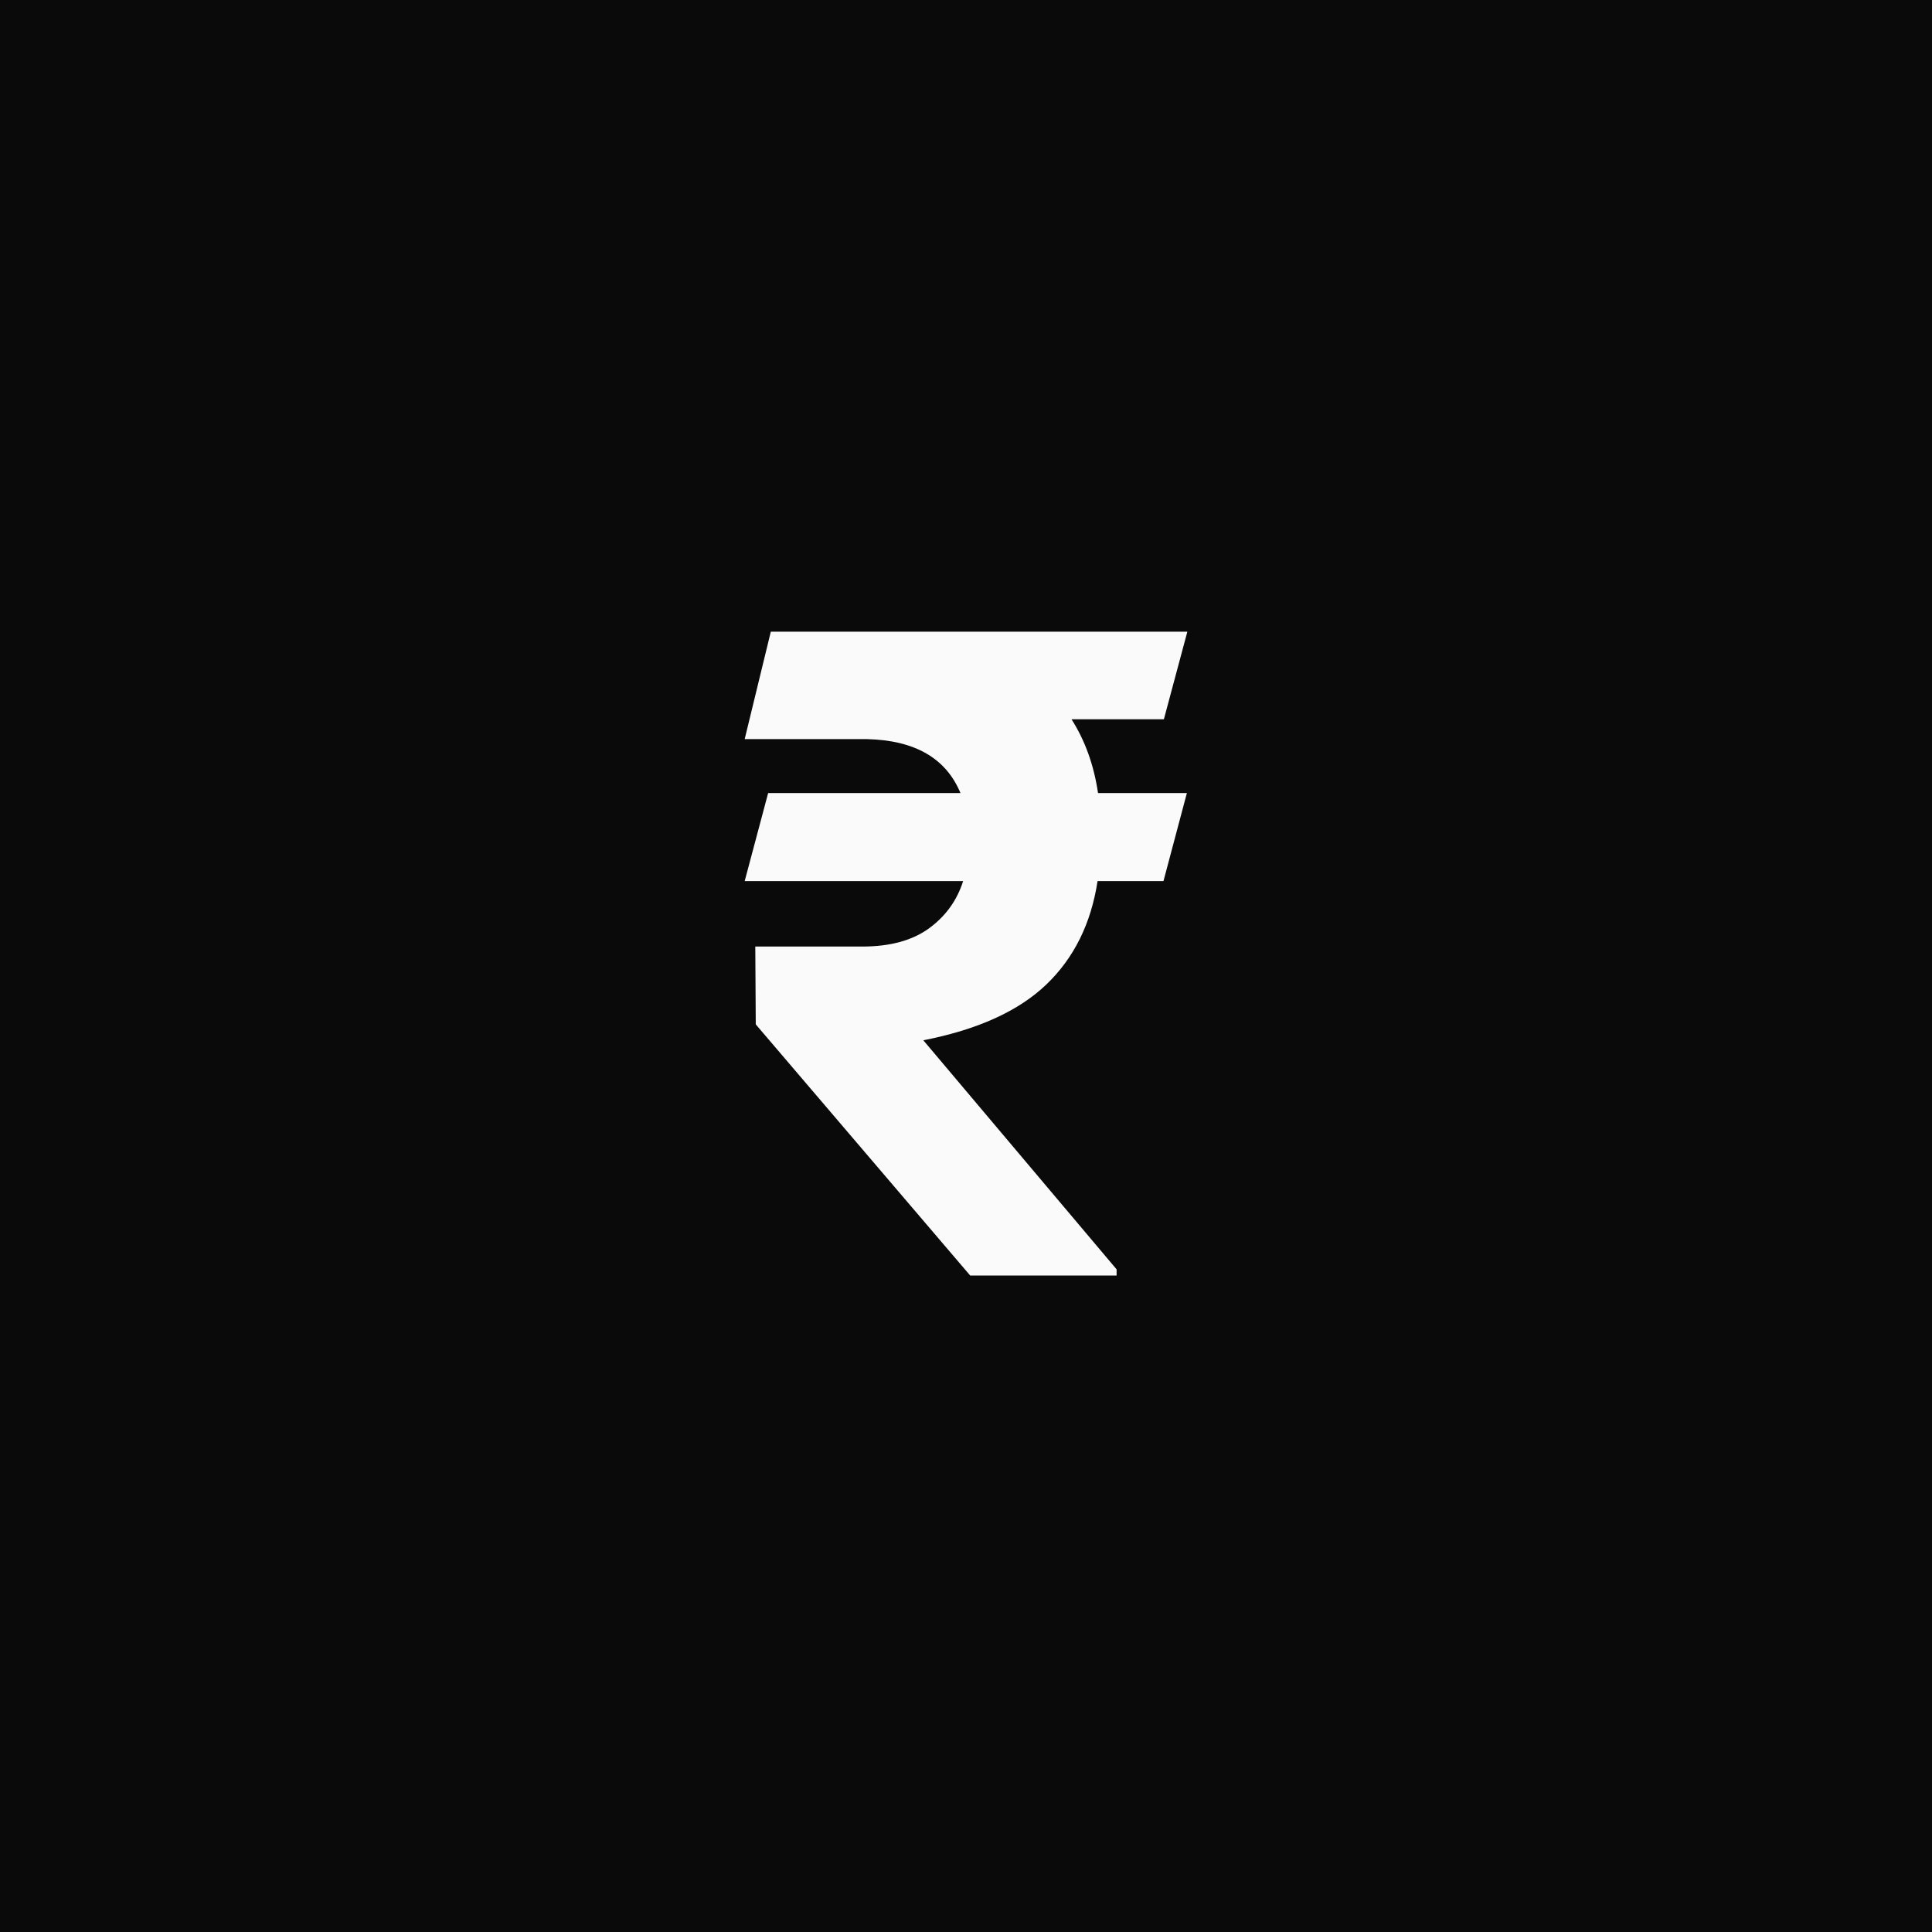
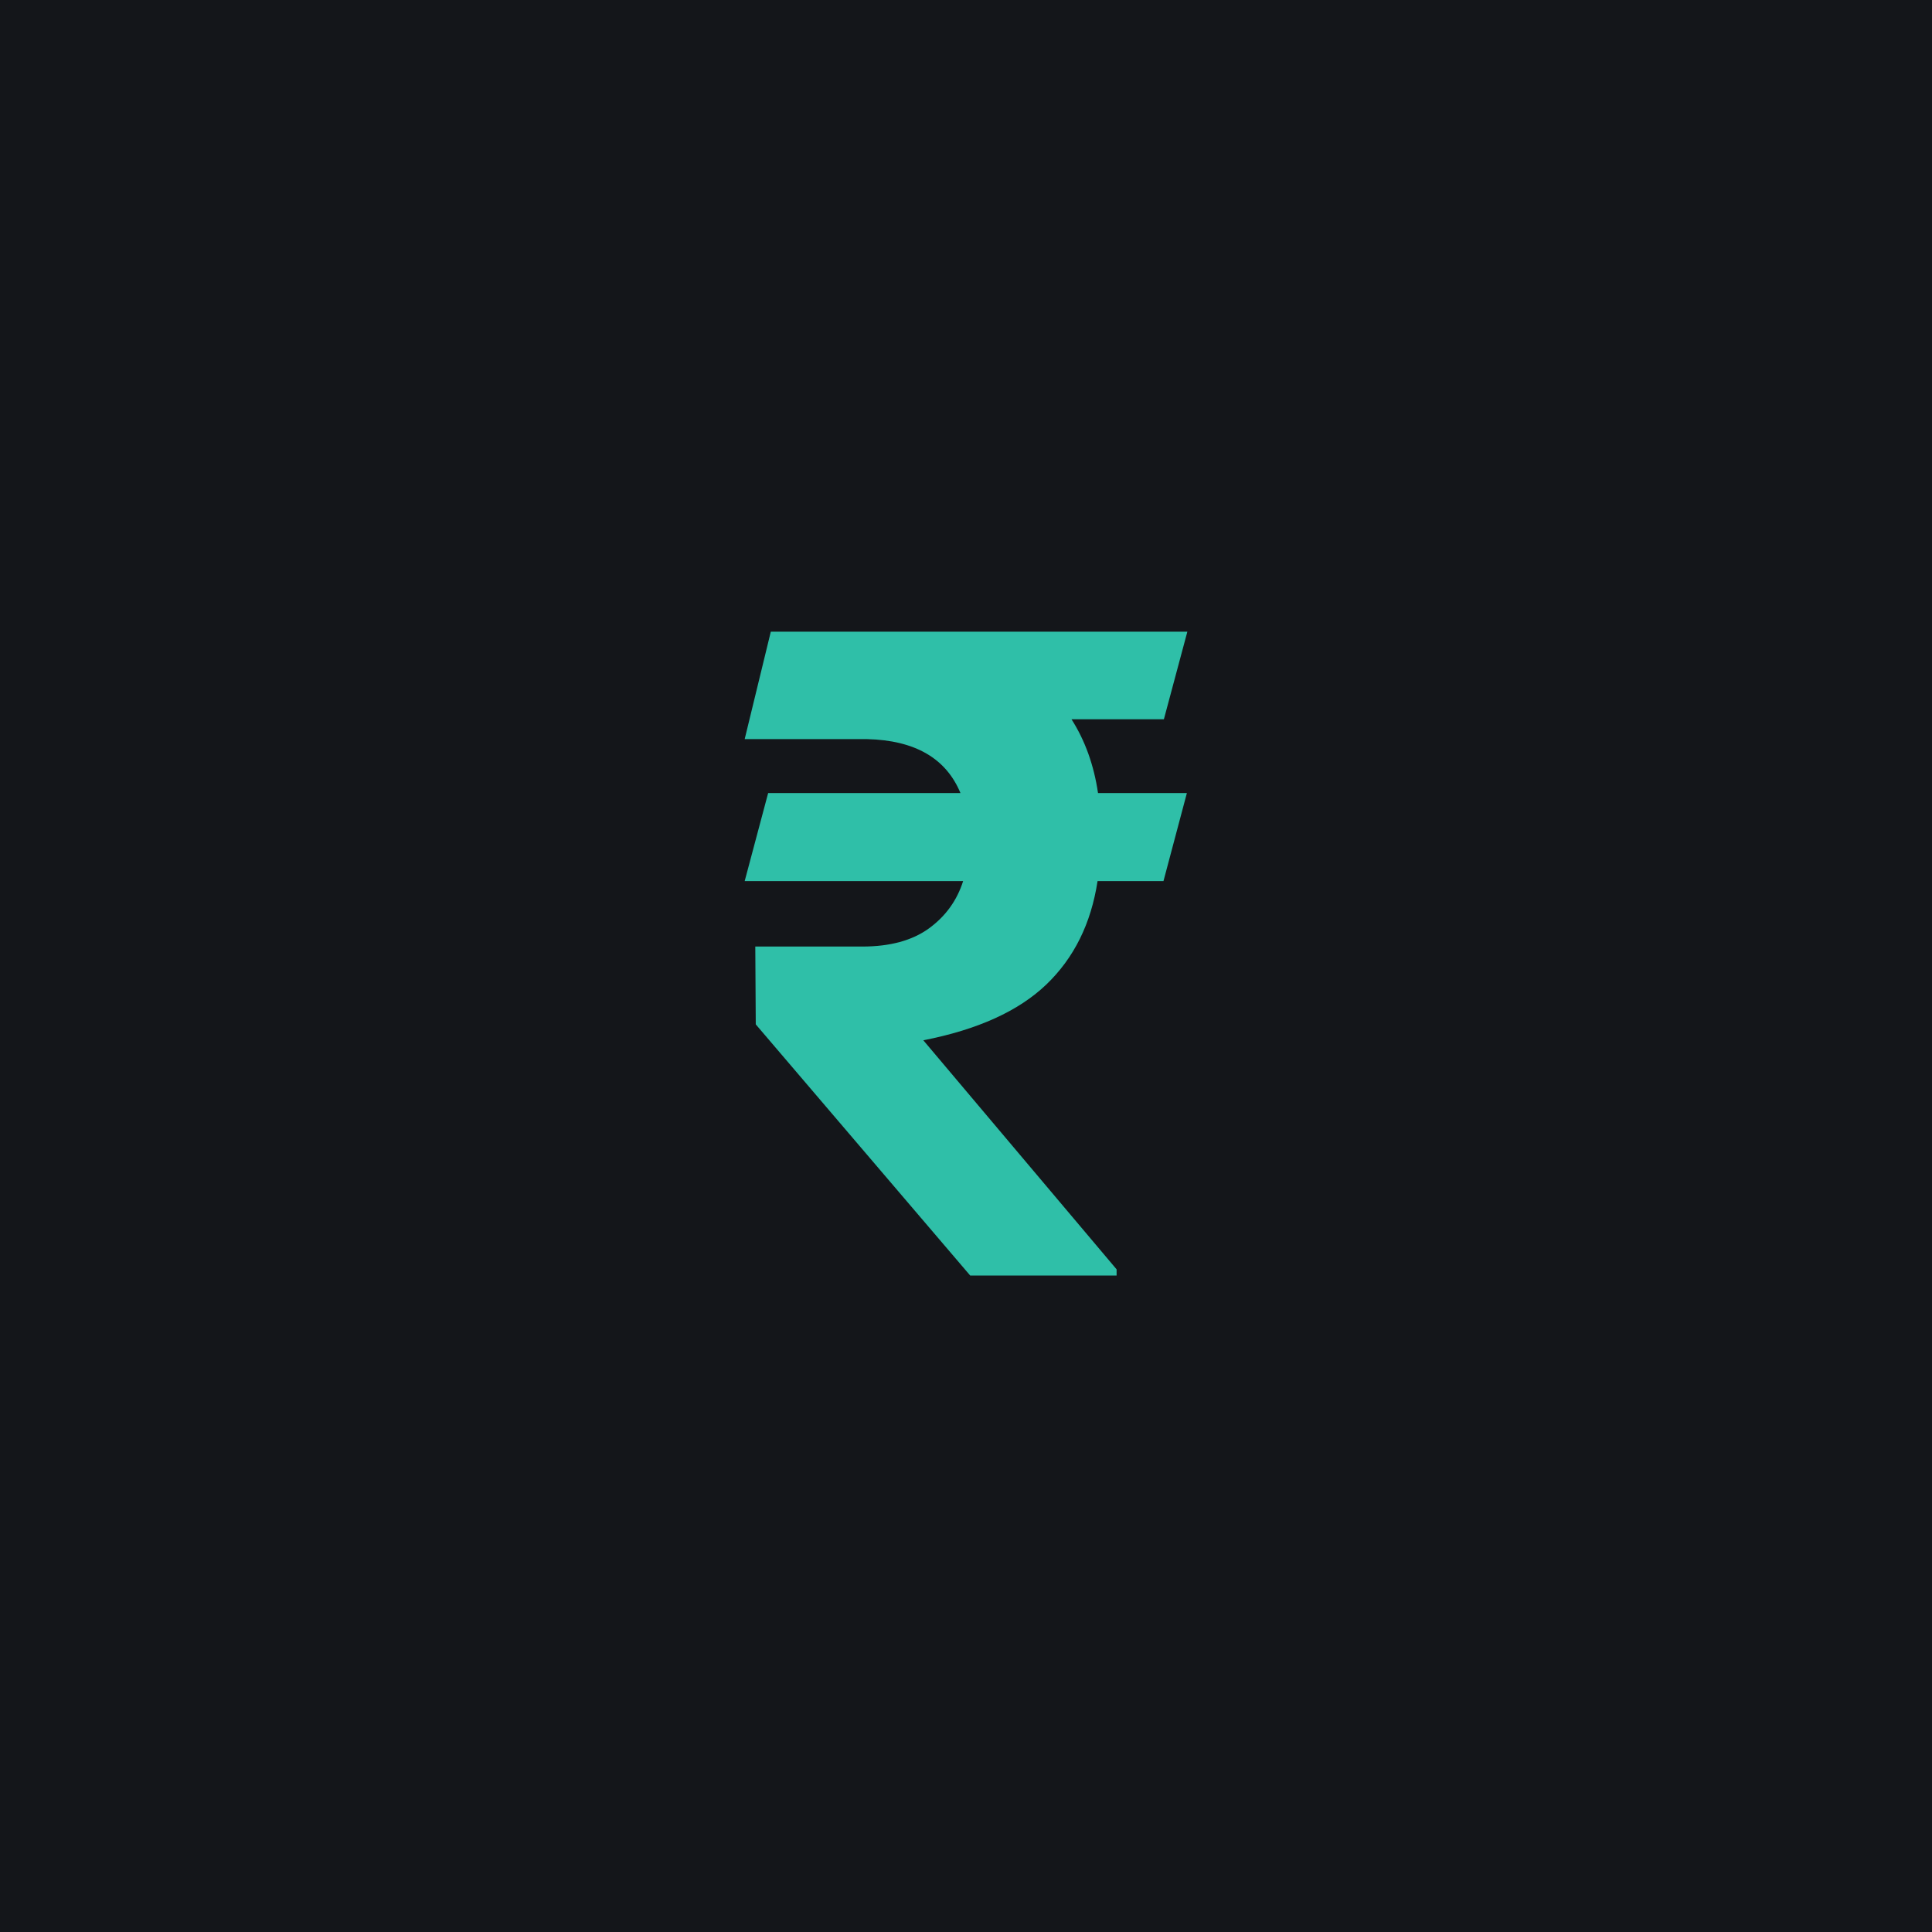
<svg xmlns="http://www.w3.org/2000/svg" width="512" height="512" viewBox="0 0 512 512">
-   <rect width="512" height="512" fill="#0a0a0a" />
-   <text x="50%" y="50%" text-anchor="middle" dominant-baseline="central" font-family="ui-sans-serif, system-ui, -apple-system, Segoe UI, Roboto, sans-serif" font-size="240" font-weight="600" fill="#fafafa">₹</text>
+   <rect width="512" height="512" fill="#14161a" />
+   <text x="50%" y="50%" text-anchor="middle" dominant-baseline="central" font-family="ui-sans-serif, system-ui, -apple-system, Segoe UI, Roboto, sans-serif" font-size="240" font-weight="600" fill="#2fbfa8">₹</text>
</svg>
